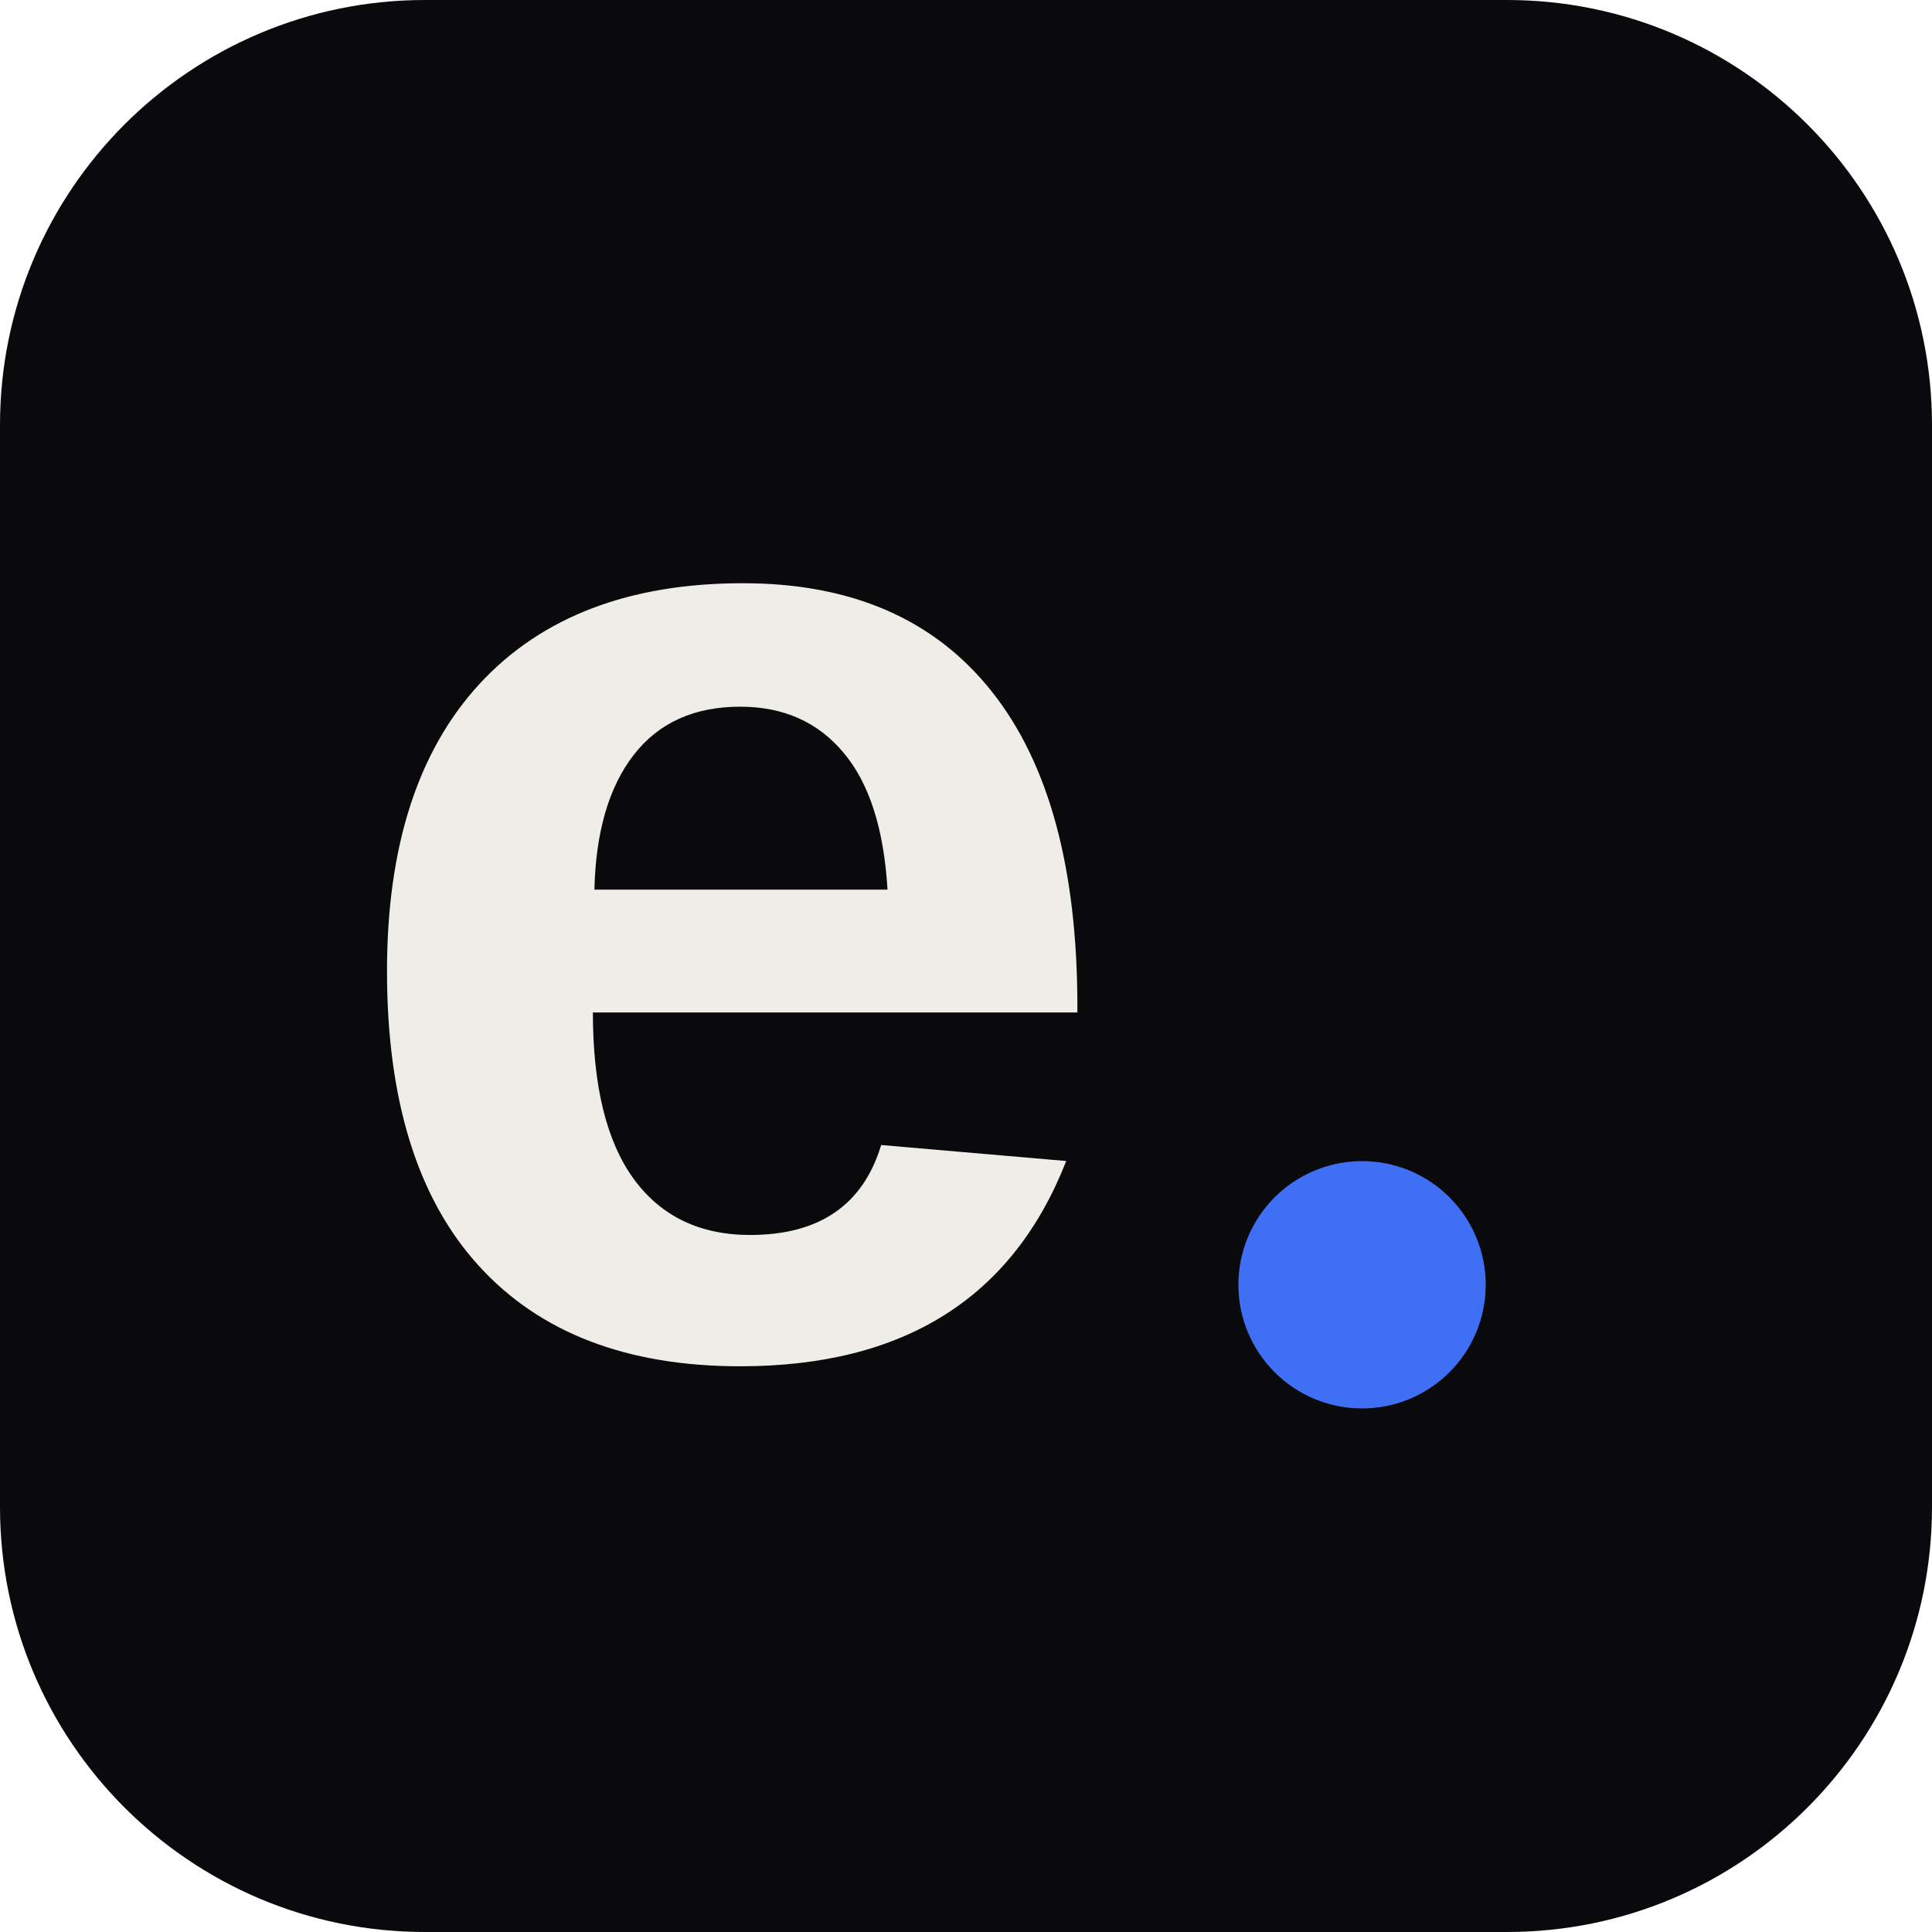
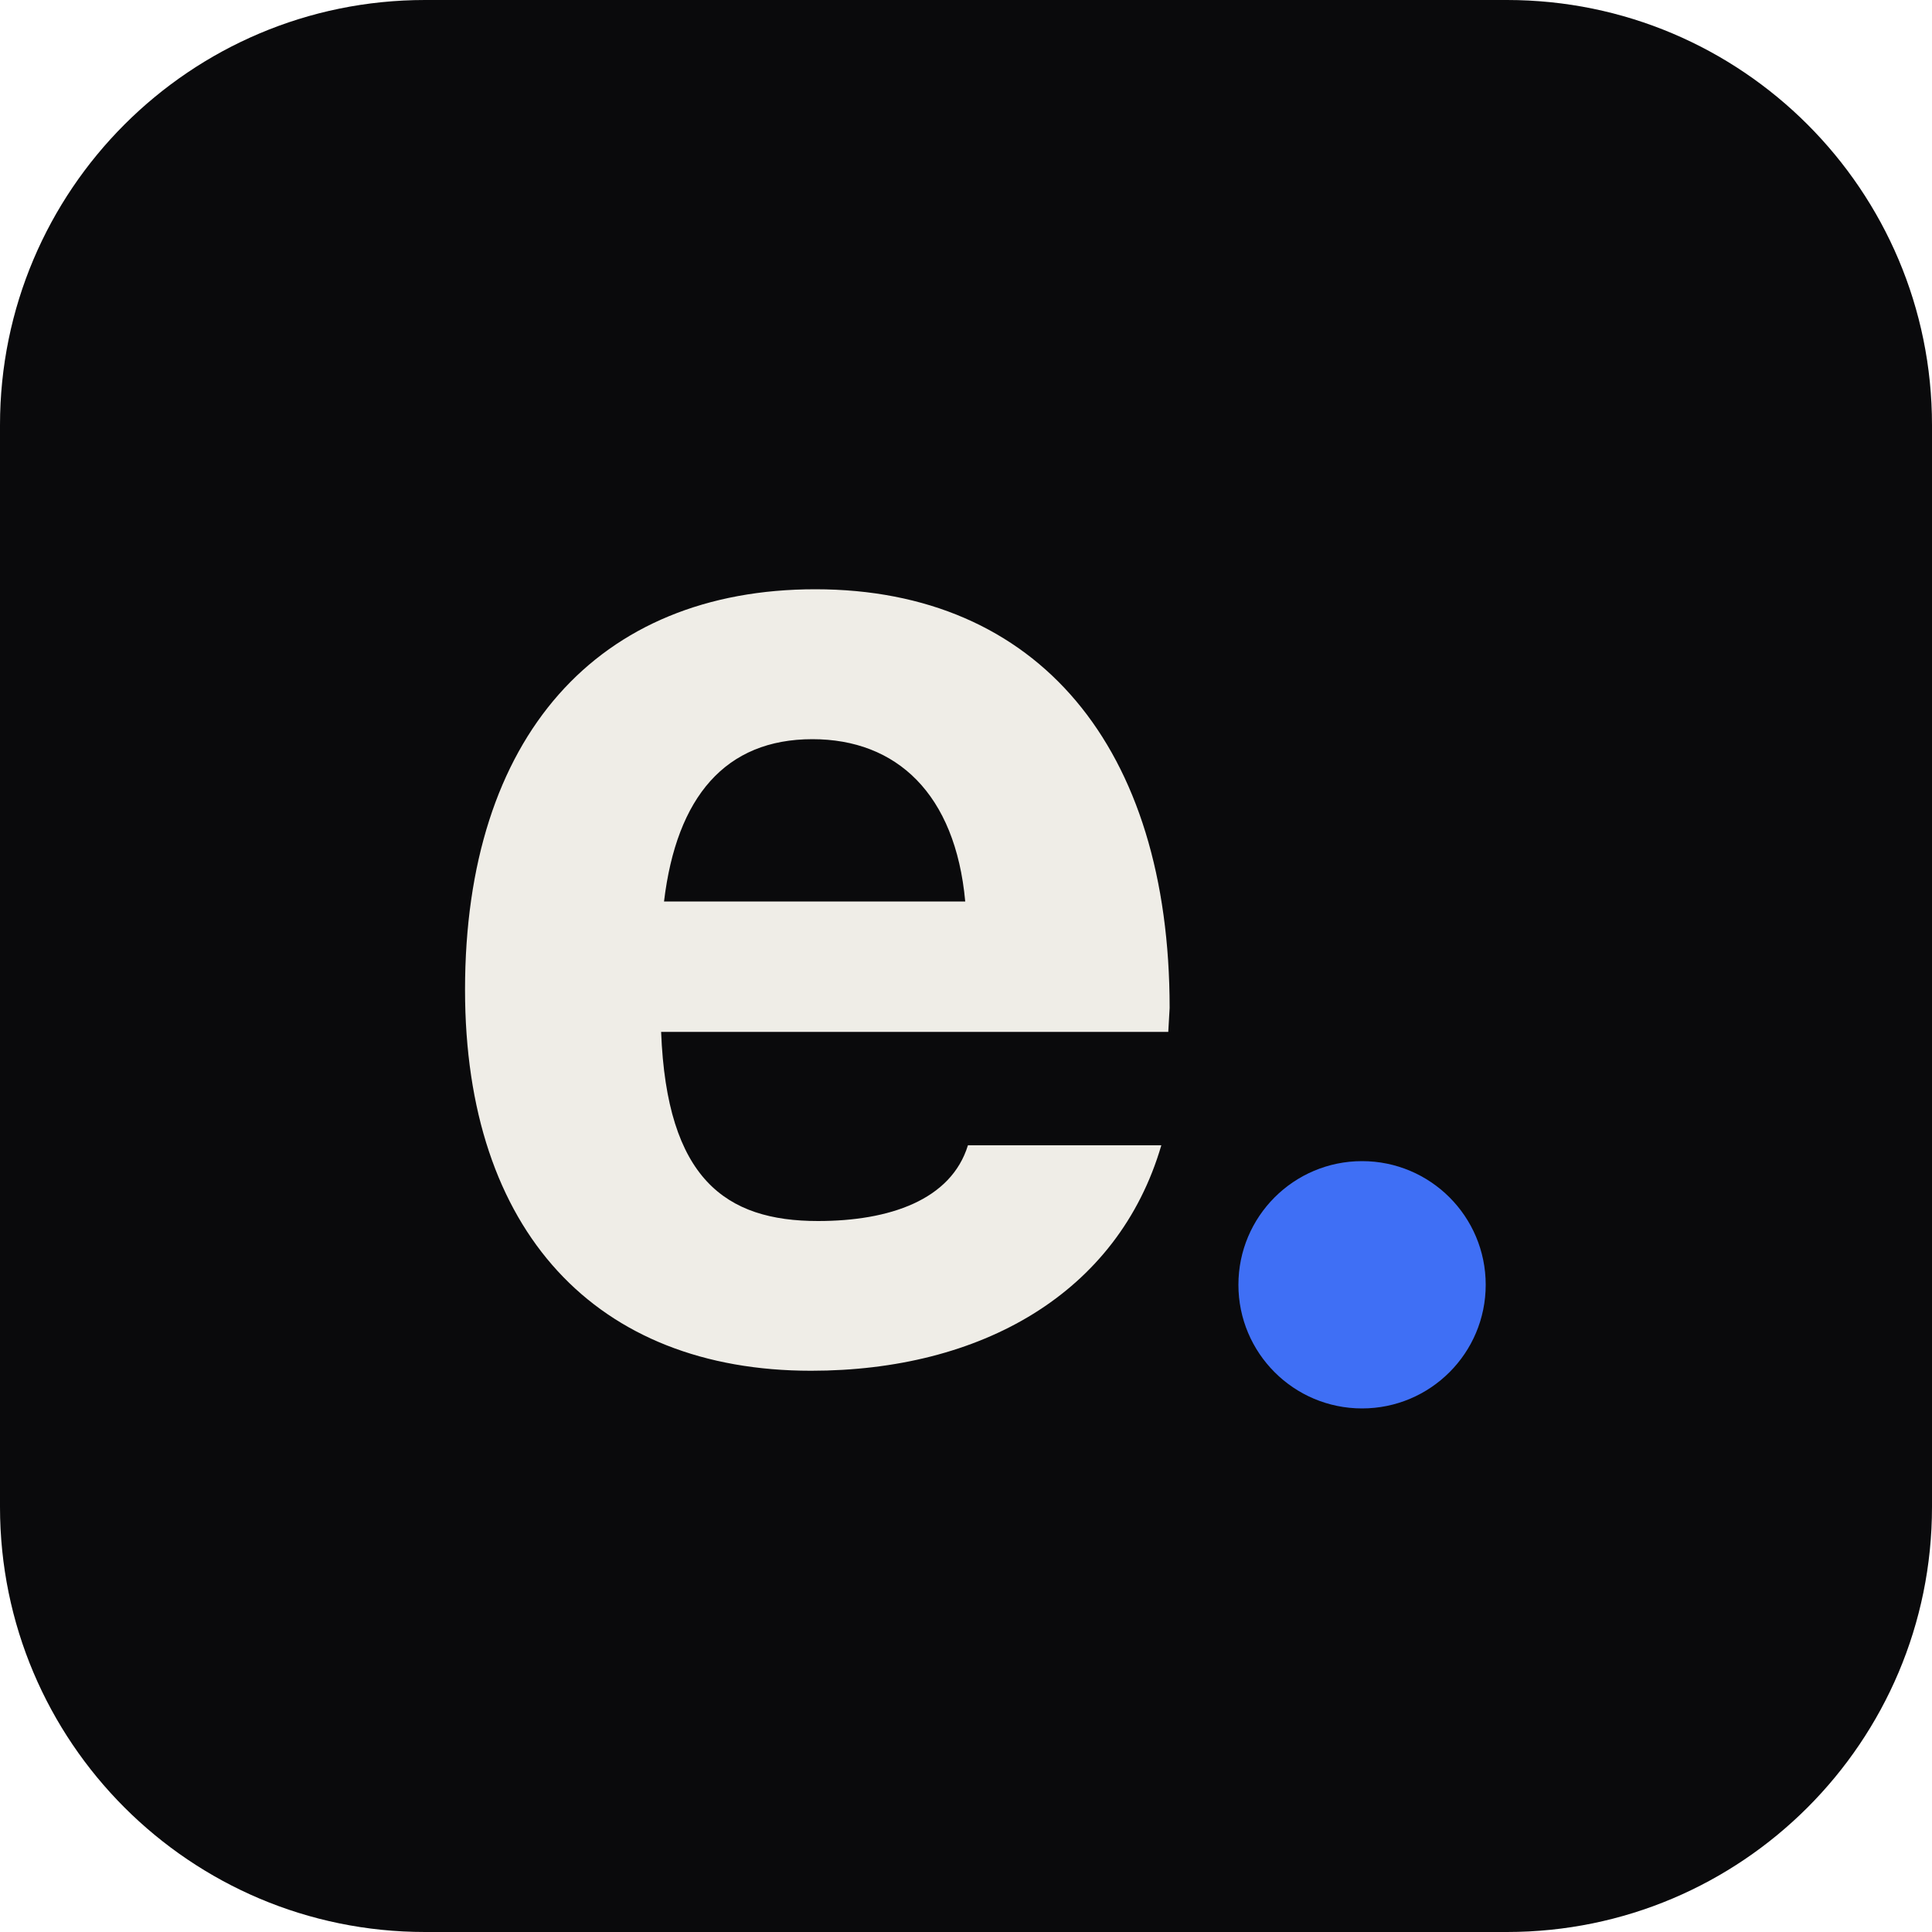
<svg xmlns="http://www.w3.org/2000/svg" viewBox="0 0 100 100" role="img" aria-label="equipe">
  <rect width="100" height="100" rx="22" fill="#0A0A0C" />
-   <text x="50" y="0" text-anchor="middle" font-family="Helvetica Neue,Arial,sans-serif" font-weight="700" font-size="74" letter-spacing="-4.4" transform="translate(-2,70)" fill="#EFEDE7">e<tspan fill="none">.</tspan>
-   </text>
+   <path fill="#EFEDE7" d="M60.54 52.17C60.54 38.69 53.73 30.5 42.2 30.5C30.96 30.5 24.07 38.11 24.07 51.23C24.07 63.77 30.89 70.95 41.98 70.95C50.75 70.95 57.86 66.97 60.11 59.28H50.1C49.23 62.11 46.04 63.2 42.34 63.2C37.56 63.2 34.51 61.02 34.22 53.41H60.47ZM49.96 46.66H34.37C35.02 41.23 37.56 38.26 42.05 38.26C46.4 38.26 49.45 41.08 49.96 46.66Z" />
  <circle cx="70.5" cy="66.5" r="6.4" fill="#3F6FF5" />
</svg>
